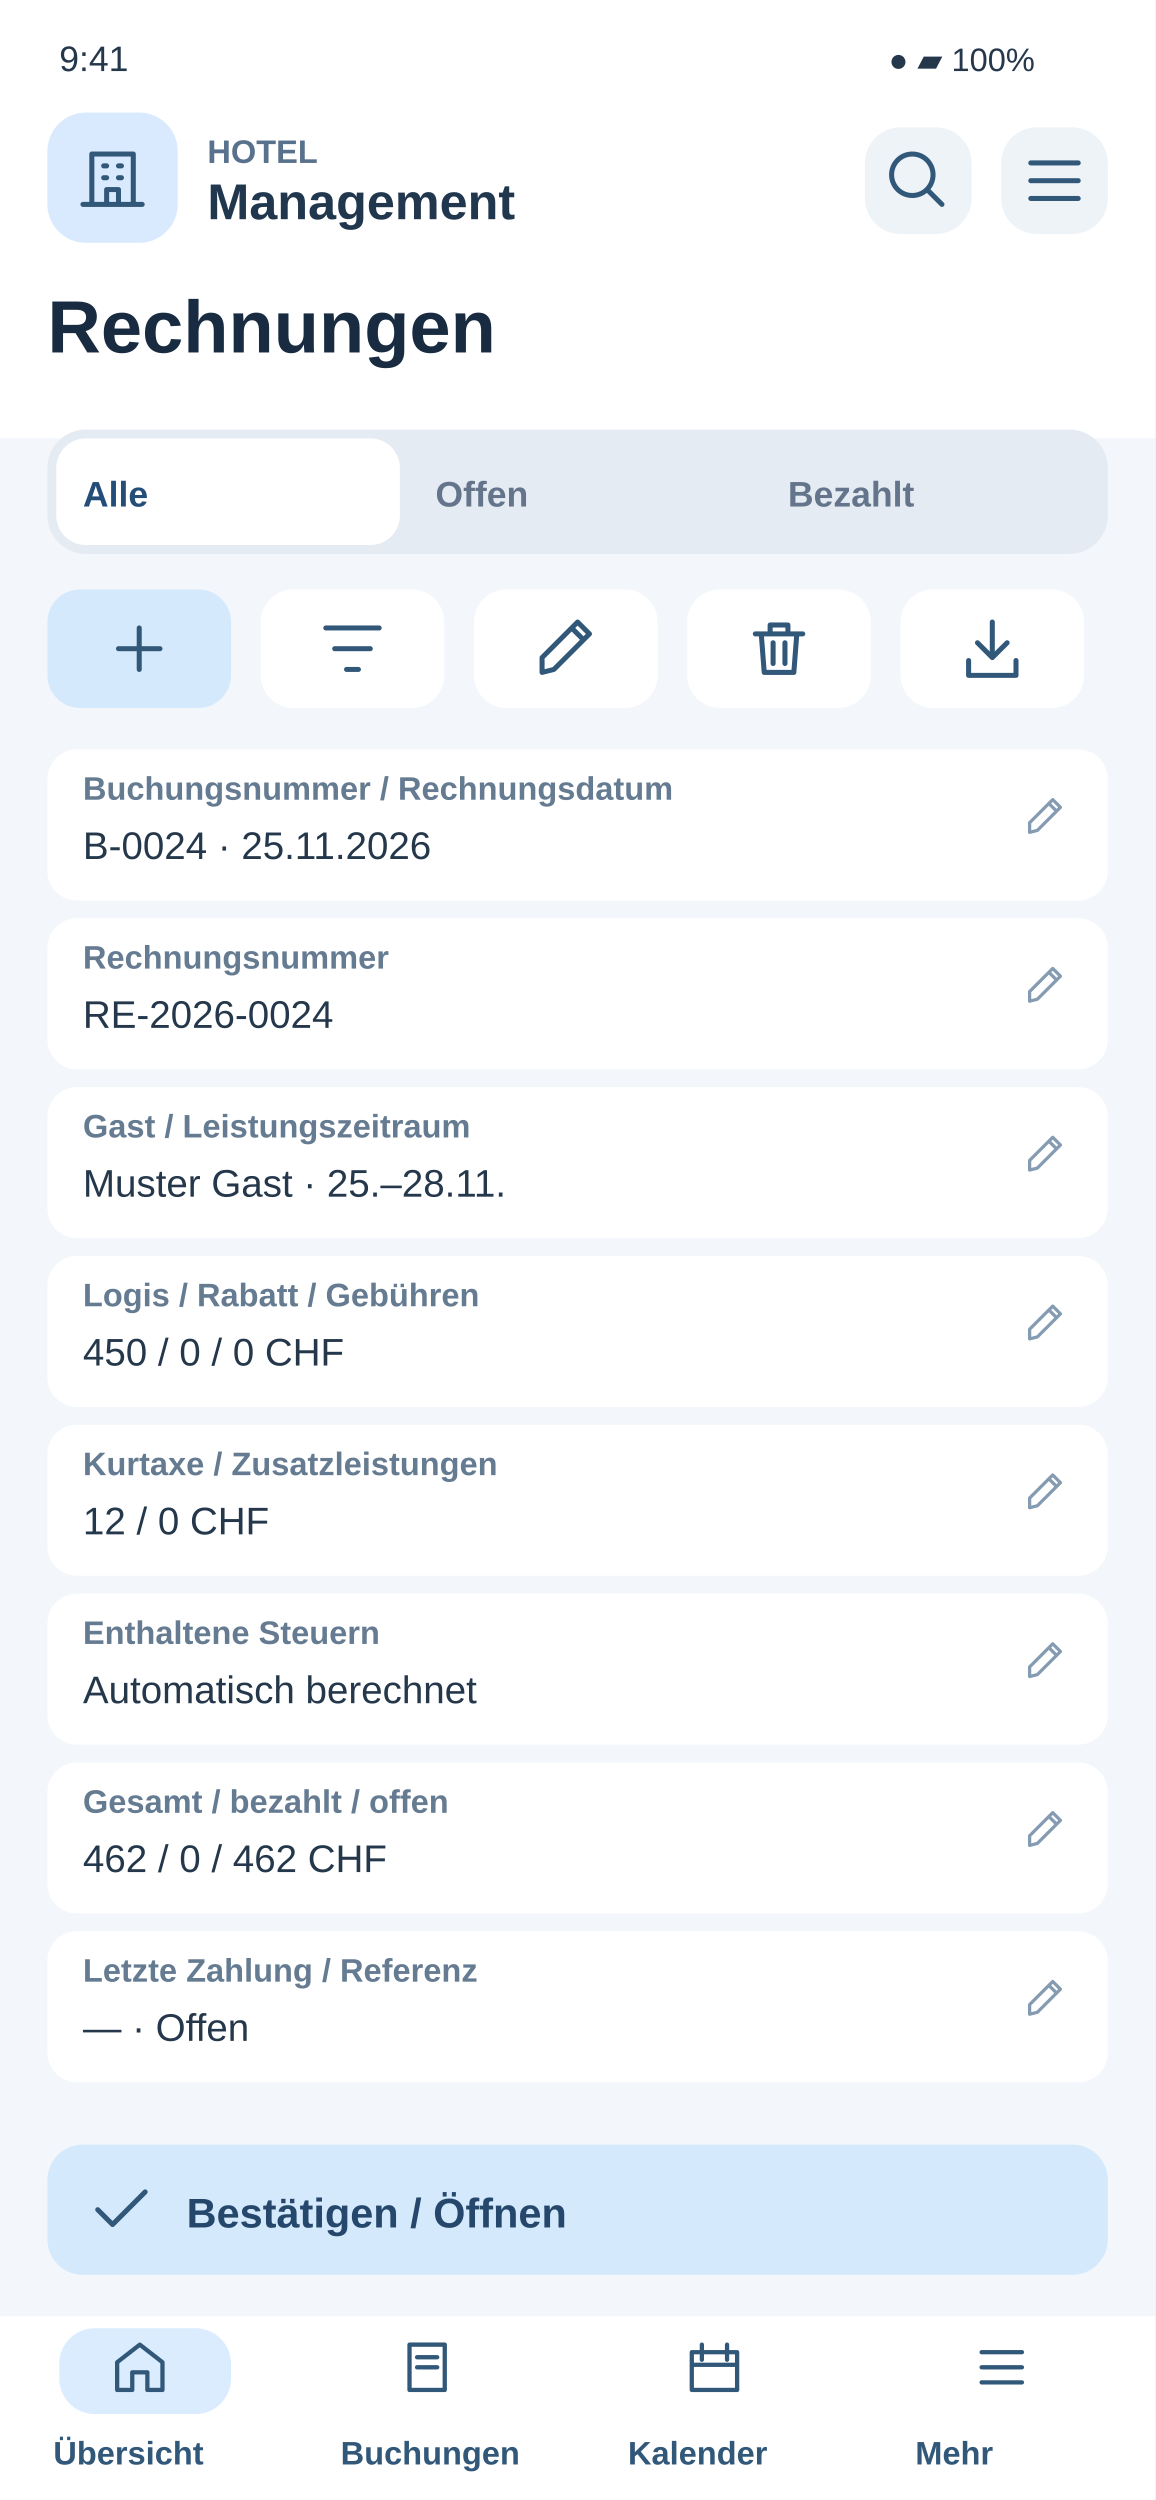
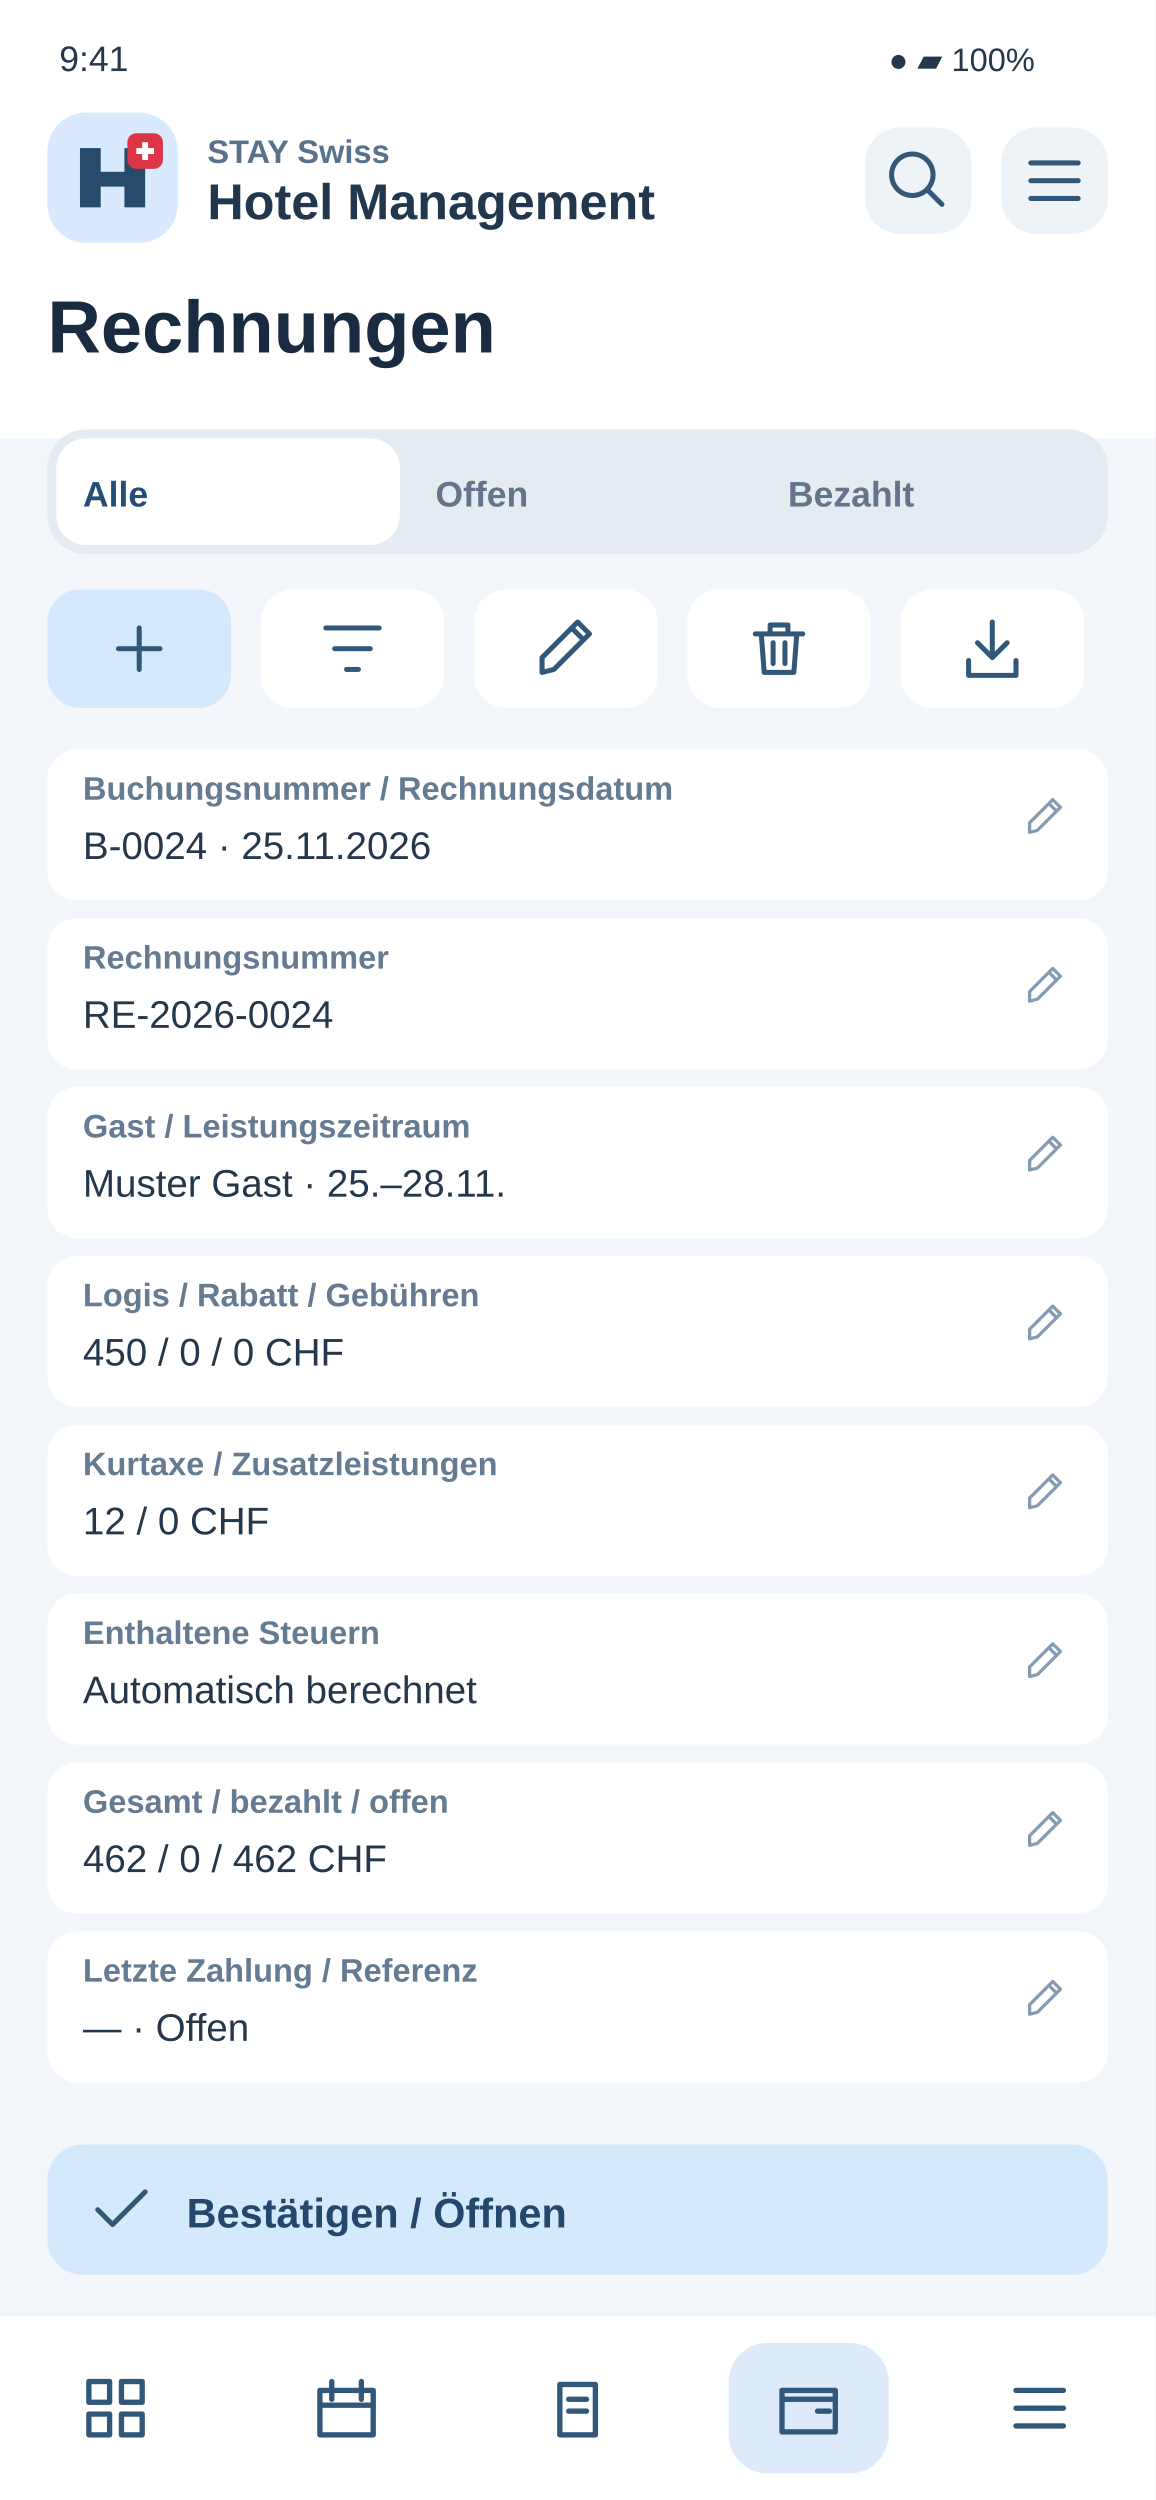
<svg xmlns="http://www.w3.org/2000/svg" width="390" height="844" viewBox="0 0 390 844">
  <rect x="0" y="0" width="390" height="844" rx="0" fill="#f3f6fa" />
  <rect x="0" y="0" width="390" height="148" rx="0" fill="#fff" />
  <text x="20" y="24" font-family="Arial,sans-serif" font-size="12" fill="#24374b" font-weight="400">9:41</text>
  <text x="300" y="24" font-family="Arial,sans-serif" font-size="11" fill="#24374b" font-weight="400">●  ▰  100%</text>
  <rect x="16" y="38" width="44" height="44" rx="13" fill="#d9eaff" />
-   <g transform="translate(26 48) scale(1)" fill="none" stroke="#315779" stroke-width="1.7" stroke-linecap="round" stroke-linejoin="round">
-     <path d="M5 21V4h14v17M2 21h20M9 8h1m4 0h1M9 12h1m4 0h1M10 21v-5h4v5" />
+   <g transform="translate(26 48)">
+     <path d="M1 22V2H8V10H16V2H23V22H16V15H8V22Z" fill="#284a6b" />
+     <rect x="17" y="-3" width="12" height="12" rx="3" fill="#dc3545" />
+     <path d="M23 0v6m-3-3h6" stroke="white" stroke-width="2" />
  </g>
-   <text x="70" y="55" font-family="Arial,sans-serif" font-size="11" fill="#58718c" font-weight="700">HOTEL</text>
-   <text x="70" y="74" font-family="Arial,sans-serif" font-size="17" fill="#20374e" font-weight="700">Management</text>
+   <text x="70" y="55" font-family="Arial,sans-serif" font-size="11" fill="#58718c" font-weight="700">STAY Swiss</text>
+   <text x="70" y="74" font-family="Arial,sans-serif" font-size="17" fill="#20374e" font-weight="700">Hotel Management</text>
  <rect x="292" y="43" width="36" height="36" rx="12" fill="#eef3f8" />
  <g transform="translate(298 49) scale(1)" fill="none" stroke="#315779" stroke-width="1.7" stroke-linecap="round" stroke-linejoin="round">
    <path d="M15 15l5 5M17 10a7 7 0 1 1-14 0 7 7 0 0 1 14 0" />
  </g>
  <rect x="338" y="43" width="36" height="36" rx="12" fill="#eef3f8" />
  <g transform="translate(344 49) scale(1)" fill="none" stroke="#315779" stroke-width="1.7" stroke-linecap="round" stroke-linejoin="round">
    <path d="M4 6h16M4 12h16M4 18h16" />
  </g>
  <text x="16" y="119" font-family="Arial,sans-serif" font-size="25" fill="#182b40" font-weight="700">Rechnungen</text>
  <rect x="16" y="145" width="358" height="42" rx="13" fill="#e5ebf2" />
  <rect x="19" y="148" width="116" height="36" rx="10" fill="#fff" />
  <text x="28" y="171" font-family="Arial,sans-serif" font-size="12" fill="#244e78" font-weight="700">Alle</text>
  <text x="147" y="171" font-family="Arial,sans-serif" font-size="12" fill="#64748b" font-weight="700">Offen</text>
  <text x="266" y="171" font-family="Arial,sans-serif" font-size="12" fill="#64748b" font-weight="700">Bezahlt</text>
  <rect x="16" y="199" width="62" height="40" rx="11" fill="#d5e9fc" />
  <g transform="translate(35 207) scale(1)" fill="none" stroke="#315779" stroke-width="1.7" stroke-linecap="round" stroke-linejoin="round">
    <path d="M12 5v14M5 12h14" />
  </g>
  <rect x="88" y="199" width="62" height="40" rx="11" fill="#fff" />
  <g transform="translate(107 207) scale(1)" fill="none" stroke="#315779" stroke-width="1.7" stroke-linecap="round" stroke-linejoin="round">
    <path d="M3 5h18M6 12h12M10 19h4" />
  </g>
  <rect x="160" y="199" width="62" height="40" rx="11" fill="#fff" />
  <g transform="translate(179 207) scale(1)" fill="none" stroke="#315779" stroke-width="1.7" stroke-linecap="round" stroke-linejoin="round">
    <path d="M4 20l4-1L20 7l-4-4L4 15zM14 5l4 4" />
  </g>
  <rect x="232" y="199" width="62" height="40" rx="11" fill="#fff" />
  <g transform="translate(251 207) scale(1)" fill="none" stroke="#315779" stroke-width="1.7" stroke-linecap="round" stroke-linejoin="round">
    <path d="M4 7h16M9 7V4h6v3M6 7l1 13h10l1-13M10 10v7M14 10v7" />
  </g>
  <rect x="304" y="199" width="62" height="40" rx="11" fill="#fff" />
  <g transform="translate(323 207) scale(1)" fill="none" stroke="#315779" stroke-width="1.7" stroke-linecap="round" stroke-linejoin="round">
    <path d="M12 3v12m-5-5 5 5 5-5M4 16v5h16v-5" />
  </g>
  <rect x="16" y="253" width="358" height="51" rx="10" fill="#fff" />
  <text x="28" y="270" font-family="Arial,sans-serif" font-size="11" fill="#657b91" font-weight="700">Buchungsnummer / Rechnungsdatum</text>
  <text x="28" y="290" font-family="Arial,sans-serif" font-size="13" fill="#24374b" font-weight="400">B-0024 · 25.11.2026</text>
  <g transform="translate(345 268) scale(0.65)" fill="none" stroke="#849bb2" stroke-width="1.7" stroke-linecap="round" stroke-linejoin="round">
    <path d="M4 20l4-1L20 7l-4-4L4 15zM14 5l4 4" />
  </g>
  <rect x="16" y="310" width="358" height="51" rx="10" fill="#fff" />
  <text x="28" y="327" font-family="Arial,sans-serif" font-size="11" fill="#657b91" font-weight="700">Rechnungsnummer</text>
  <text x="28" y="347" font-family="Arial,sans-serif" font-size="13" fill="#24374b" font-weight="400">RE-2026-0024</text>
  <g transform="translate(345 325) scale(0.65)" fill="none" stroke="#849bb2" stroke-width="1.7" stroke-linecap="round" stroke-linejoin="round">
    <path d="M4 20l4-1L20 7l-4-4L4 15zM14 5l4 4" />
  </g>
  <rect x="16" y="367" width="358" height="51" rx="10" fill="#fff" />
  <text x="28" y="384" font-family="Arial,sans-serif" font-size="11" fill="#657b91" font-weight="700">Gast / Leistungszeitraum</text>
  <text x="28" y="404" font-family="Arial,sans-serif" font-size="13" fill="#24374b" font-weight="400">Muster Gast · 25.–28.11.</text>
  <g transform="translate(345 382) scale(0.65)" fill="none" stroke="#849bb2" stroke-width="1.7" stroke-linecap="round" stroke-linejoin="round">
    <path d="M4 20l4-1L20 7l-4-4L4 15zM14 5l4 4" />
  </g>
  <rect x="16" y="424" width="358" height="51" rx="10" fill="#fff" />
  <text x="28" y="441" font-family="Arial,sans-serif" font-size="11" fill="#657b91" font-weight="700">Logis / Rabatt / Gebühren</text>
  <text x="28" y="461" font-family="Arial,sans-serif" font-size="13" fill="#24374b" font-weight="400">450 / 0 / 0 CHF</text>
  <g transform="translate(345 439) scale(0.65)" fill="none" stroke="#849bb2" stroke-width="1.7" stroke-linecap="round" stroke-linejoin="round">
    <path d="M4 20l4-1L20 7l-4-4L4 15zM14 5l4 4" />
  </g>
  <rect x="16" y="481" width="358" height="51" rx="10" fill="#fff" />
  <text x="28" y="498" font-family="Arial,sans-serif" font-size="11" fill="#657b91" font-weight="700">Kurtaxe / Zusatzleistungen</text>
  <text x="28" y="518" font-family="Arial,sans-serif" font-size="13" fill="#24374b" font-weight="400">12 / 0 CHF</text>
  <g transform="translate(345 496) scale(0.65)" fill="none" stroke="#849bb2" stroke-width="1.7" stroke-linecap="round" stroke-linejoin="round">
    <path d="M4 20l4-1L20 7l-4-4L4 15zM14 5l4 4" />
  </g>
  <rect x="16" y="538" width="358" height="51" rx="10" fill="#fff" />
  <text x="28" y="555" font-family="Arial,sans-serif" font-size="11" fill="#657b91" font-weight="700">Enthaltene Steuern</text>
  <text x="28" y="575" font-family="Arial,sans-serif" font-size="13" fill="#24374b" font-weight="400">Automatisch berechnet</text>
  <g transform="translate(345 553) scale(0.65)" fill="none" stroke="#849bb2" stroke-width="1.7" stroke-linecap="round" stroke-linejoin="round">
    <path d="M4 20l4-1L20 7l-4-4L4 15zM14 5l4 4" />
  </g>
  <rect x="16" y="595" width="358" height="51" rx="10" fill="#fff" />
  <text x="28" y="612" font-family="Arial,sans-serif" font-size="11" fill="#657b91" font-weight="700">Gesamt / bezahlt / offen</text>
  <text x="28" y="632" font-family="Arial,sans-serif" font-size="13" fill="#24374b" font-weight="400">462 / 0 / 462 CHF</text>
  <g transform="translate(345 610) scale(0.65)" fill="none" stroke="#849bb2" stroke-width="1.7" stroke-linecap="round" stroke-linejoin="round">
    <path d="M4 20l4-1L20 7l-4-4L4 15zM14 5l4 4" />
  </g>
  <rect x="16" y="652" width="358" height="51" rx="10" fill="#fff" />
  <text x="28" y="669" font-family="Arial,sans-serif" font-size="11" fill="#657b91" font-weight="700">Letzte Zahlung / Referenz</text>
  <text x="28" y="689" font-family="Arial,sans-serif" font-size="13" fill="#24374b" font-weight="400">— · Offen</text>
  <g transform="translate(345 667) scale(0.65)" fill="none" stroke="#849bb2" stroke-width="1.7" stroke-linecap="round" stroke-linejoin="round">
    <path d="M4 20l4-1L20 7l-4-4L4 15zM14 5l4 4" />
  </g>
  <rect x="16" y="724" width="358" height="44" rx="12" fill="#d5e9fc" />
  <g transform="translate(29 734) scale(1)" fill="none" stroke="#315779" stroke-width="1.7" stroke-linecap="round" stroke-linejoin="round">
    <path d="M4 12l5 5L20 6" />
  </g>
  <text x="63" y="752" font-family="Arial,sans-serif" font-size="14" fill="#25476b" font-weight="700">Bestätigen / Öffnen</text>
-   <rect x="0" y="782" width="390" height="62" rx="0" fill="#fff" />
-   <rect x="20" y="786" width="58" height="29" rx="12" fill="#dcecff" />
-   <g transform="translate(37 789) scale(0.85)" fill="none" stroke="#315779" stroke-width="1.7" stroke-linecap="round" stroke-linejoin="round">
-     <path d="M3 10l9-7 9 7v11h-6v-7H9v7H3z" />
+   <rect x="0" y="782" width="390" height="62" fill="white" />
+   <g id="nav-0">
+     <g transform="translate(27 801)" fill="none" stroke="#315779" stroke-width="1.8" stroke-linejoin="round" stroke-linecap="round">
+       <path d="M3 3h7v7H3zM14 3h7v7h-7zM3 14h7v7H3zM14 14h7v7h-7z" />
+     </g>
  </g>
-   <text x="18" y="832" font-family="Arial,sans-serif" font-size="11" fill="#315779" font-weight="700">Übersicht</text>
-   <g transform="translate(134 789) scale(0.85)" fill="none" stroke="#315779" stroke-width="1.7" stroke-linecap="round" stroke-linejoin="round">
-     <path d="M5 3h14v18H5zM8 8h8M8 12h8" />
+   <g id="nav-1">
+     <g transform="translate(105 801)" fill="none" stroke="#315779" stroke-width="1.8" stroke-linejoin="round" stroke-linecap="round">
+       <path d="M3 6h18v15H3zM7 3v6M17 3v6M3 11h18" />
+     </g>
  </g>
-   <text x="115" y="832" font-family="Arial,sans-serif" font-size="11" fill="#315779" font-weight="700">Buchungen</text>
-   <g transform="translate(231 789) scale(0.85)" fill="none" stroke="#315779" stroke-width="1.7" stroke-linecap="round" stroke-linejoin="round">
-     <path d="M3 6h18v15H3zM7 3v6M17 3v6M3 11h18" />
+   <g id="nav-2">
+     <g transform="translate(183 801)" fill="none" stroke="#315779" stroke-width="1.8" stroke-linejoin="round" stroke-linecap="round">
+       <path d="M6 4h12v17H6zM9 9h6M9 13h6" />
+     </g>
  </g>
-   <text x="212" y="832" font-family="Arial,sans-serif" font-size="11" fill="#315779" font-weight="700">Kalender</text>
-   <g transform="translate(328 789) scale(0.85)" fill="none" stroke="#315779" stroke-width="1.7" stroke-linecap="round" stroke-linejoin="round">
-     <path d="M4 6h16M4 12h16M4 18h16" />
+   <g id="nav-3">
+     <rect x="246" y="791" width="54" height="44" rx="13" fill="#dceafa" />
+     <g transform="translate(261 801)" fill="none" stroke="#315779" stroke-width="1.8" stroke-linejoin="round" stroke-linecap="round">
+       <path d="M3 6h18v14H3zM3 9h18M15 13h4" />
+     </g>
  </g>
-   <text x="309" y="832" font-family="Arial,sans-serif" font-size="11" fill="#315779" font-weight="700">Mehr</text>
+   <g id="nav-4">
+     <g transform="translate(339 801)" fill="none" stroke="#315779" stroke-width="1.8" stroke-linejoin="round" stroke-linecap="round">
+       <path d="M4 6h16M4 12h16M4 18h16" />
+     </g>
+   </g>
</svg>
